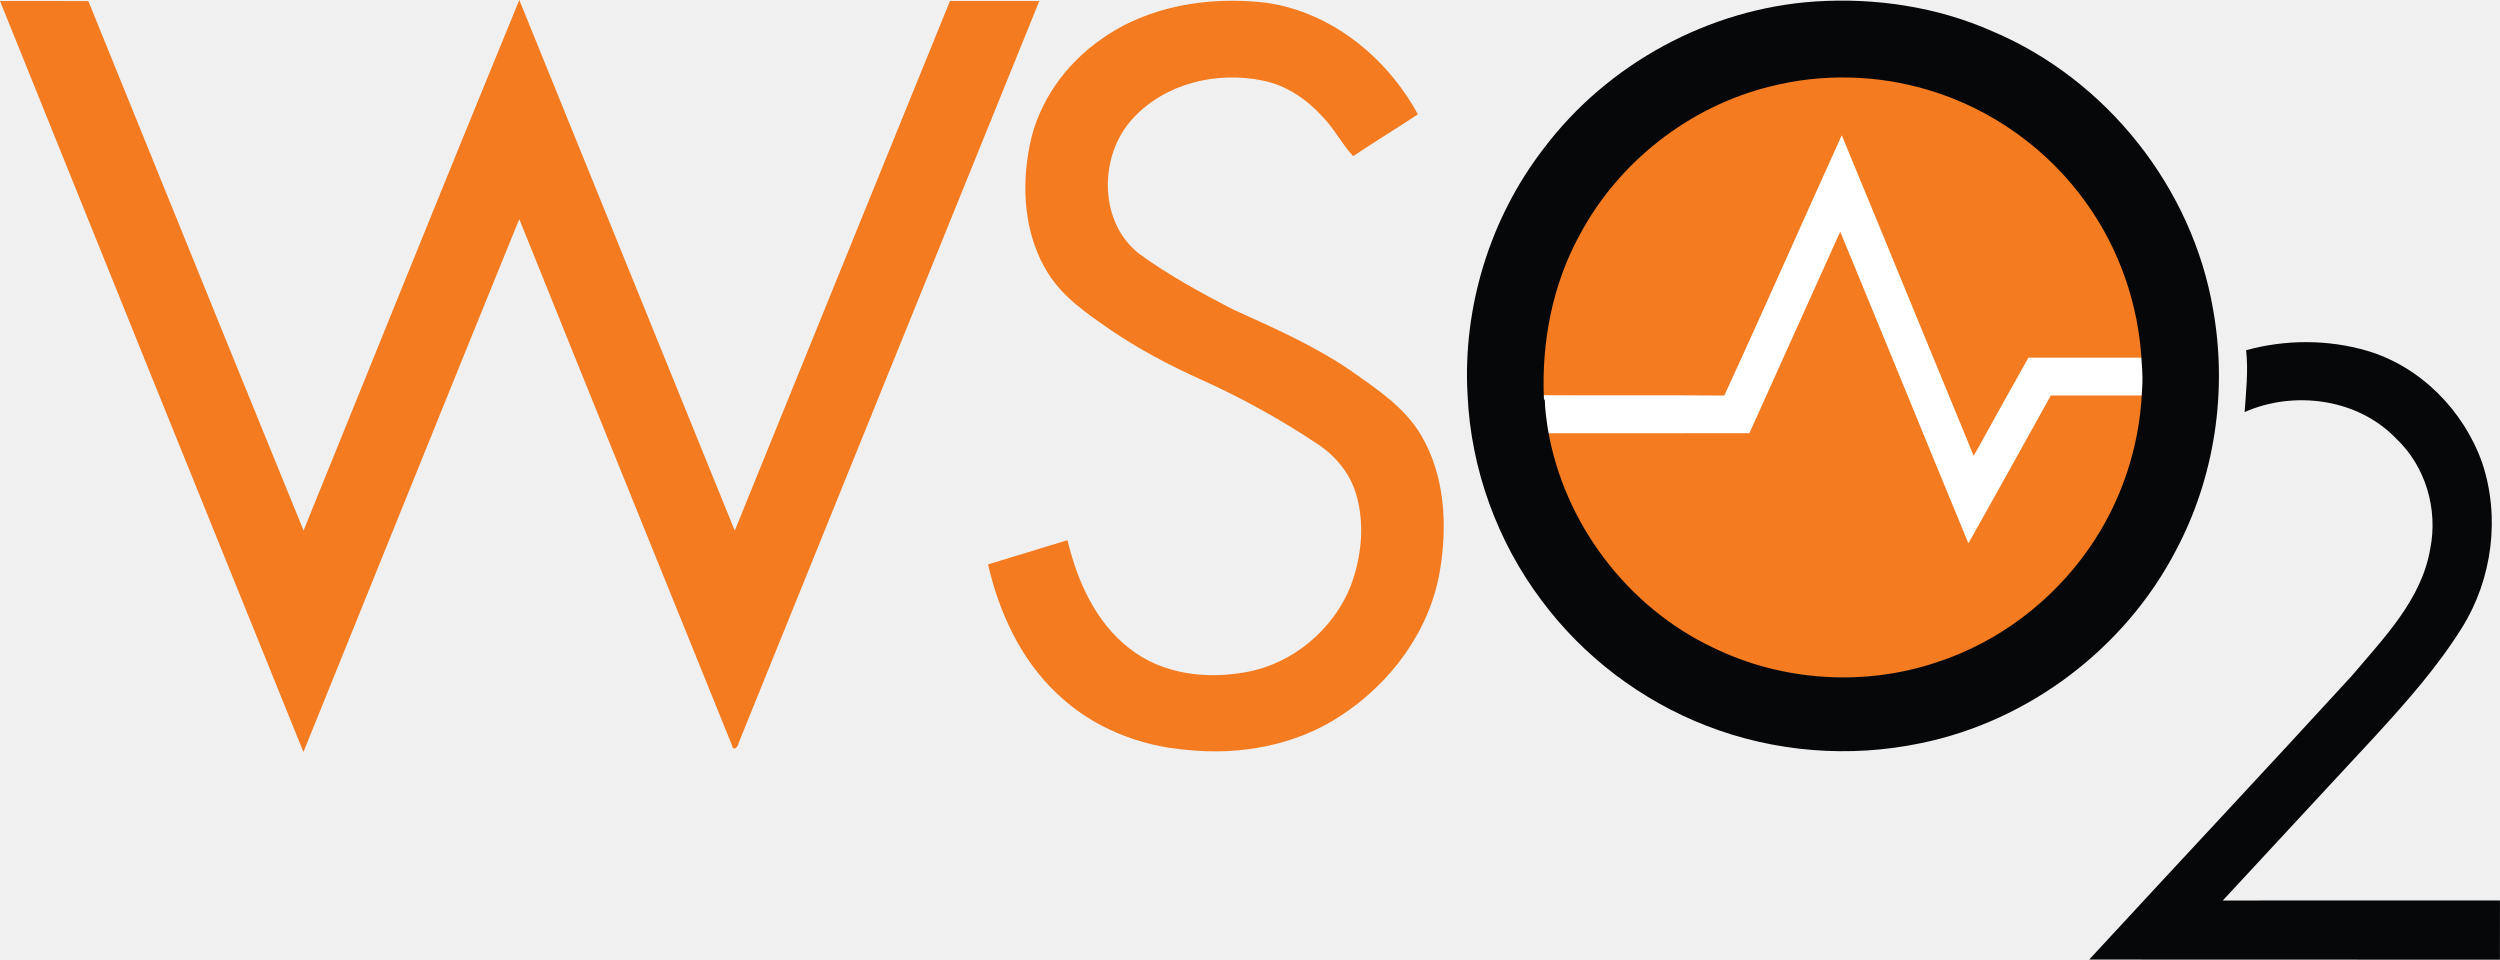
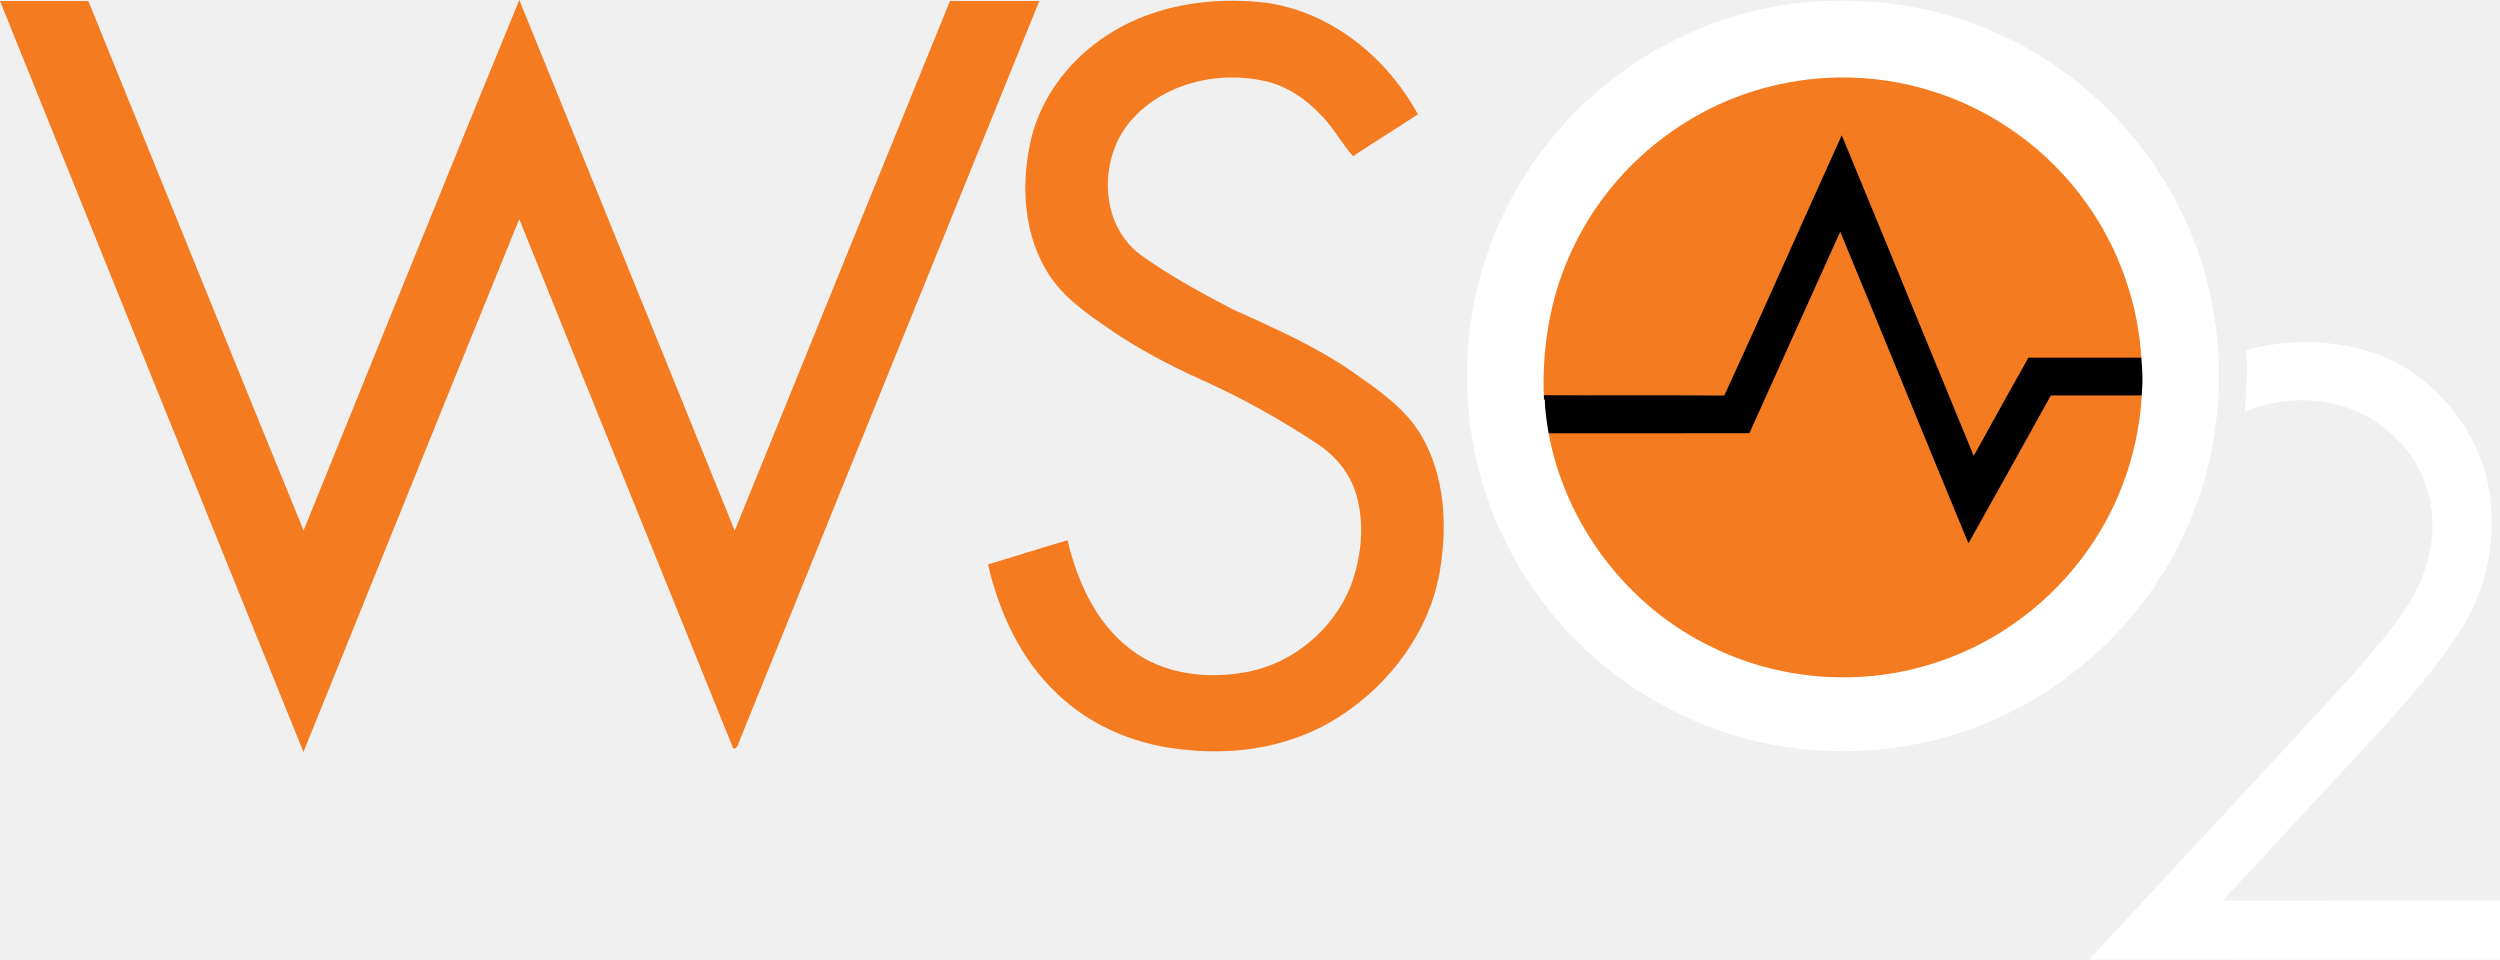
<svg xmlns="http://www.w3.org/2000/svg" version="1.1" id="wso2" x="0px" y="0px" viewBox="29 -6.639 72 27.639" enable-background="new 29 -6.639 72 27.639" xml:space="preserve">
-   <circle fill="#F47B20" cx="82.076" cy="4.192" r="8.691" />
-   <path fill="#FFFFFF" d="M90.804,3.776l-0.01-0.115h-0.115c-0.53-0.001-1.061,0-1.594,0c-0.531,0-1.062,0-1.593,0h-0.073  l-0.035,0.063c-0.402,0.711-0.798,1.425-1.193,2.14L85.843,6.49c-0.601-1.454-1.198-2.908-1.795-4.363  c-0.63-1.535-1.26-3.07-1.895-4.603l-0.11-0.266L81.924-2.48c-0.456,1.005-0.908,2.013-1.359,3.021  c-0.62,1.383-1.261,2.812-1.905,4.212c-0.897-0.008-1.794-0.007-2.695-0.006c-0.823,0.001-1.648,0.002-2.475-0.004l-0.128-0.001  l0.002,0.128c0.004,0.278,0.044,0.554,0.083,0.821l0.021,0.148h0.108c1.432-0.002,2.863-0.002,4.293-0.001h1.512l0.034-0.073  c0.44-0.972,0.878-1.947,1.316-2.921c0.421-0.938,0.842-1.875,1.267-2.811c0.643,1.552,1.279,3.106,1.917,4.661  c0.558,1.359,1.115,2.719,1.677,4.077l0.098,0.237l0.127-0.224c0.576-1.025,1.147-2.054,1.719-3.082l0.528-0.951  c0.876,0,1.751,0,2.625,0h0.115l0.01-0.115C90.834,4.383,90.831,4.109,90.804,3.776z" />
-   <path fill="#F47B20" d="M29-6.61c0.849,0.001,1.696-0.002,2.545,0.002c2.065,5.082,4.121,10.169,6.198,15.247  c2.069-5.093,4.122-10.194,6.213-15.278c2.067,5.095,4.138,10.188,6.205,15.283c2.068-5.084,4.126-10.172,6.198-15.255  c0.857,0.001,1.716-0.002,2.573,0.001c-2.883,7.122-5.778,14.24-8.658,21.364c-0.008,0.103-0.157,0.273-0.192,0.074  c-2.042-5.053-4.094-10.1-6.127-15.157c-2.084,5.111-4.142,10.233-6.216,15.347C34.82,7.812,31.908,0.602,29-6.61z" />
-   <path fill="#F47B20" d="M60.721-5.513c1.362-0.97,3.118-1.239,4.751-1.046c1.875,0.271,3.473,1.576,4.363,3.213  c-0.618,0.407-1.25,0.793-1.865,1.205c-0.329-0.36-0.55-0.802-0.893-1.15c-0.453-0.498-1.041-0.895-1.709-1.027  c-1.316-0.275-2.805,0.074-3.734,1.083c-0.996,1.055-1.006,3.01,0.193,3.919c0.841,0.609,1.756,1.108,2.677,1.586  c1.174,0.532,2.363,1.052,3.429,1.787c0.741,0.523,1.531,1.047,2,1.847c0.684,1.164,0.755,2.589,0.537,3.894  c-0.291,1.735-1.421,3.248-2.881,4.192c-1.289,0.842-2.883,1.128-4.401,0.968c-1.382-0.108-2.744-0.654-3.748-1.624  c-1.047-0.983-1.665-2.335-1.985-3.718c0.763-0.234,1.526-0.463,2.288-0.698c0.283,1.176,0.807,2.364,1.789,3.12  c0.933,0.742,2.211,0.893,3.355,0.68c1.338-0.239,2.507-1.217,3.011-2.474c0.314-0.84,0.416-1.786,0.158-2.653  c-0.175-0.6-0.595-1.103-1.111-1.443c-1.075-0.714-2.207-1.342-3.385-1.869c-0.904-0.408-1.784-0.874-2.603-1.436  c-0.654-0.453-1.336-0.917-1.767-1.604c-0.69-1.087-0.784-2.461-0.533-3.698C58.902-3.703,59.689-4.796,60.721-5.513z" />
-   <path fill="#060709" d="M81.274-6.596c1.743-0.113,3.52,0.152,5.121,0.864c3.276,1.389,5.746,4.501,6.343,8.011  c0.419,2.347,0.048,4.832-1.074,6.939c-1.465,2.814-4.231,4.91-7.342,5.546c-2.047,0.43-4.217,0.261-6.168-0.498  c-1.884-0.728-3.556-1.996-4.76-3.617c-1.276-1.699-2.032-3.785-2.128-5.908c-0.145-2.528,0.646-5.1,2.194-7.105  C75.301-4.806,78.221-6.391,81.274-6.596z M79.977-4.147c-2.324,0.573-4.367,2.172-5.489,4.285  c-0.785,1.439-1.099,3.101-1.022,4.731h0.024c0.004,0.283,0.047,0.565,0.088,0.846c0.455,2.707,2.287,5.133,4.77,6.303  c1.988,0.968,4.358,1.12,6.453,0.409c1.752-0.574,3.295-1.744,4.35-3.254c0.934-1.328,1.469-2.926,1.538-4.546  c0.024-0.281,0.014-0.561-0.009-0.841c-0.083-1.637-0.639-3.25-1.596-4.581c-1.104-1.553-2.738-2.719-4.566-3.258  C83.049-4.491,81.462-4.526,79.977-4.147z" />
-   <path fill="#060709" d="M93.688,3.447c1.131-0.311,2.351-0.314,3.479,0.015c1.542,0.453,2.786,1.721,3.318,3.223  c0.526,1.563,0.294,3.35-0.576,4.747c-0.709,1.137-1.603,2.146-2.506,3.132c-1.461,1.578-2.927,3.152-4.387,4.732  c2.661-0.004,5.322-0.001,7.983-0.002c-0.001,0.568,0.001,1.136-0.001,1.705c-3.943-0.004-7.886,0.003-11.829-0.003  c2.519-2.731,5.062-5.44,7.571-8.18c0.917-1.088,1.998-2.181,2.249-3.64c0.232-1.143-0.129-2.387-0.985-3.189  c-1.102-1.147-2.93-1.389-4.359-0.759C93.685,4.637,93.755,4.04,93.688,3.447z" />
+   <g>
+     <circle fill="#F47B20" cx="82.076" cy="4.192" r="8.691" />
+     <path d="M90.804,3.776l-0.01-0.115h-0.115c-0.53-0.001-1.061,0-1.594,0c-0.531,0-1.062,0-1.593,0h-0.073l-0.035,0.063   c-0.402,0.711-0.798,1.425-1.193,2.14L85.843,6.49c-0.601-1.454-1.198-2.908-1.795-4.363c-0.63-1.535-1.26-3.07-1.895-4.603   l-0.11-0.266l-0.119,0.262c-0.456,1.005-0.908,2.013-1.359,3.021c-0.62,1.383-1.261,2.812-1.905,4.212   c-0.897-0.008-1.794-0.007-2.695-0.006c-0.823,0.001-1.648,0.002-2.475-0.004l-0.128-0.001l0.002,0.128   c0.004,0.278,0.044,0.554,0.083,0.821l0.021,0.148h0.108c1.432-0.002,2.863-0.002,4.293-0.001h1.512l0.034-0.073   c0.44-0.972,0.878-1.947,1.316-2.921c0.421-0.938,0.842-1.875,1.267-2.811c0.643,1.552,1.279,3.106,1.917,4.661   c0.558,1.359,1.115,2.719,1.677,4.077l0.098,0.237l0.127-0.224c0.576-1.025,1.147-2.054,1.719-3.082l0.528-0.951   c0.876,0,1.751,0,2.625,0h0.115l0.01-0.115C90.834,4.383,90.832,4.11,90.804,3.776z" />
+     <path fill="#F47B20" d="M29-6.61c0.849,0.001,1.696-0.002,2.545,0.002c2.065,5.082,4.121,10.169,6.198,15.247   c2.069-5.093,4.122-10.194,6.213-15.278c2.067,5.095,4.138,10.188,6.205,15.283c2.068-5.084,4.126-10.172,6.198-15.255   c0.857,0.001,1.716-0.002,2.573,0.001c-2.883,7.122-5.778,14.24-8.658,21.364c-0.008,0.103-0.157,0.273-0.192,0.074   c-2.042-5.053-4.094-10.1-6.127-15.157c-2.084,5.111-4.142,10.233-6.216,15.347C34.82,7.813,31.908,0.602,29-6.61z" />
+     <path fill="#F47B20" d="M60.721-5.513c1.362-0.97,3.118-1.239,4.751-1.046c1.875,0.271,3.473,1.576,4.363,3.213   c-0.618,0.407-1.25,0.793-1.865,1.205c-0.329-0.36-0.55-0.802-0.893-1.15c-0.453-0.498-1.041-0.895-1.709-1.027   c-1.316-0.275-2.805,0.074-3.734,1.083c-0.996,1.055-1.006,3.01,0.193,3.919c0.841,0.609,1.756,1.108,2.677,1.586   c1.174,0.532,2.363,1.052,3.429,1.787c0.741,0.523,1.531,1.047,2,1.847c0.684,1.164,0.755,2.589,0.537,3.894   c-0.291,1.735-1.421,3.248-2.881,4.192c-1.289,0.842-2.883,1.128-4.401,0.968c-1.382-0.108-2.744-0.654-3.748-1.624   c-1.047-0.983-1.665-2.335-1.985-3.718c0.763-0.234,1.526-0.463,2.288-0.698c0.283,1.176,0.807,2.364,1.789,3.12   c0.933,0.742,2.211,0.893,3.355,0.68c1.338-0.239,2.507-1.217,3.011-2.474c0.314-0.84,0.416-1.786,0.158-2.653   c-0.175-0.6-0.595-1.103-1.111-1.443c-1.075-0.714-2.207-1.342-3.385-1.869c-0.904-0.408-1.784-0.874-2.603-1.436   c-0.654-0.453-1.336-0.917-1.767-1.604c-0.69-1.087-0.784-2.461-0.533-3.698C58.902-3.703,59.689-4.796,60.721-5.513z" />
+     <path fill="#FFFFFF" d="M81.274-6.595c1.743-0.113,3.52,0.152,5.121,0.864c3.276,1.389,5.746,4.501,6.343,8.011   c0.419,2.347,0.048,4.832-1.074,6.939c-1.465,2.814-4.231,4.91-7.342,5.546c-2.047,0.43-4.217,0.261-6.168-0.498   c-1.884-0.728-3.556-1.996-4.76-3.617c-1.276-1.699-2.032-3.785-2.128-5.908c-0.145-2.528,0.646-5.1,2.194-7.105   C75.301-4.806,78.221-6.391,81.274-6.595z M79.977-4.147c-2.324,0.573-4.367,2.172-5.489,4.285   c-0.785,1.439-1.099,3.101-1.022,4.731h0.024c0.004,0.283,0.047,0.565,0.088,0.846c0.455,2.707,2.287,5.133,4.77,6.303   c1.988,0.968,4.358,1.12,6.453,0.409c1.752-0.574,3.295-1.744,4.35-3.254c0.934-1.328,1.469-2.926,1.538-4.546   c0.024-0.281,0.014-0.561-0.009-0.841c-0.083-1.637-0.639-3.25-1.596-4.581c-1.104-1.553-2.738-2.719-4.566-3.258   C83.049-4.491,81.462-4.526,79.977-4.147z" />
+     <path fill="#FFFFFF" d="M93.688,3.448c1.131-0.311,2.351-0.314,3.479,0.015c1.542,0.453,2.786,1.721,3.318,3.223   c0.526,1.563,0.294,3.35-0.576,4.747c-0.709,1.137-1.603,2.146-2.506,3.132c-1.461,1.578-2.927,3.152-4.387,4.732   c2.661-0.004,5.322-0.001,7.983-0.002c-0.001,0.568,0.001,1.136-0.001,1.705c-3.943-0.004-7.886,0.003-11.829-0.003   c2.519-2.731,5.062-5.44,7.571-8.18c0.917-1.088,1.998-2.181,2.249-3.64c0.232-1.143-0.129-2.387-0.985-3.189   c-1.102-1.147-2.93-1.389-4.359-0.759C93.685,4.637,93.755,4.04,93.688,3.448z" />
+   </g>
</svg>
